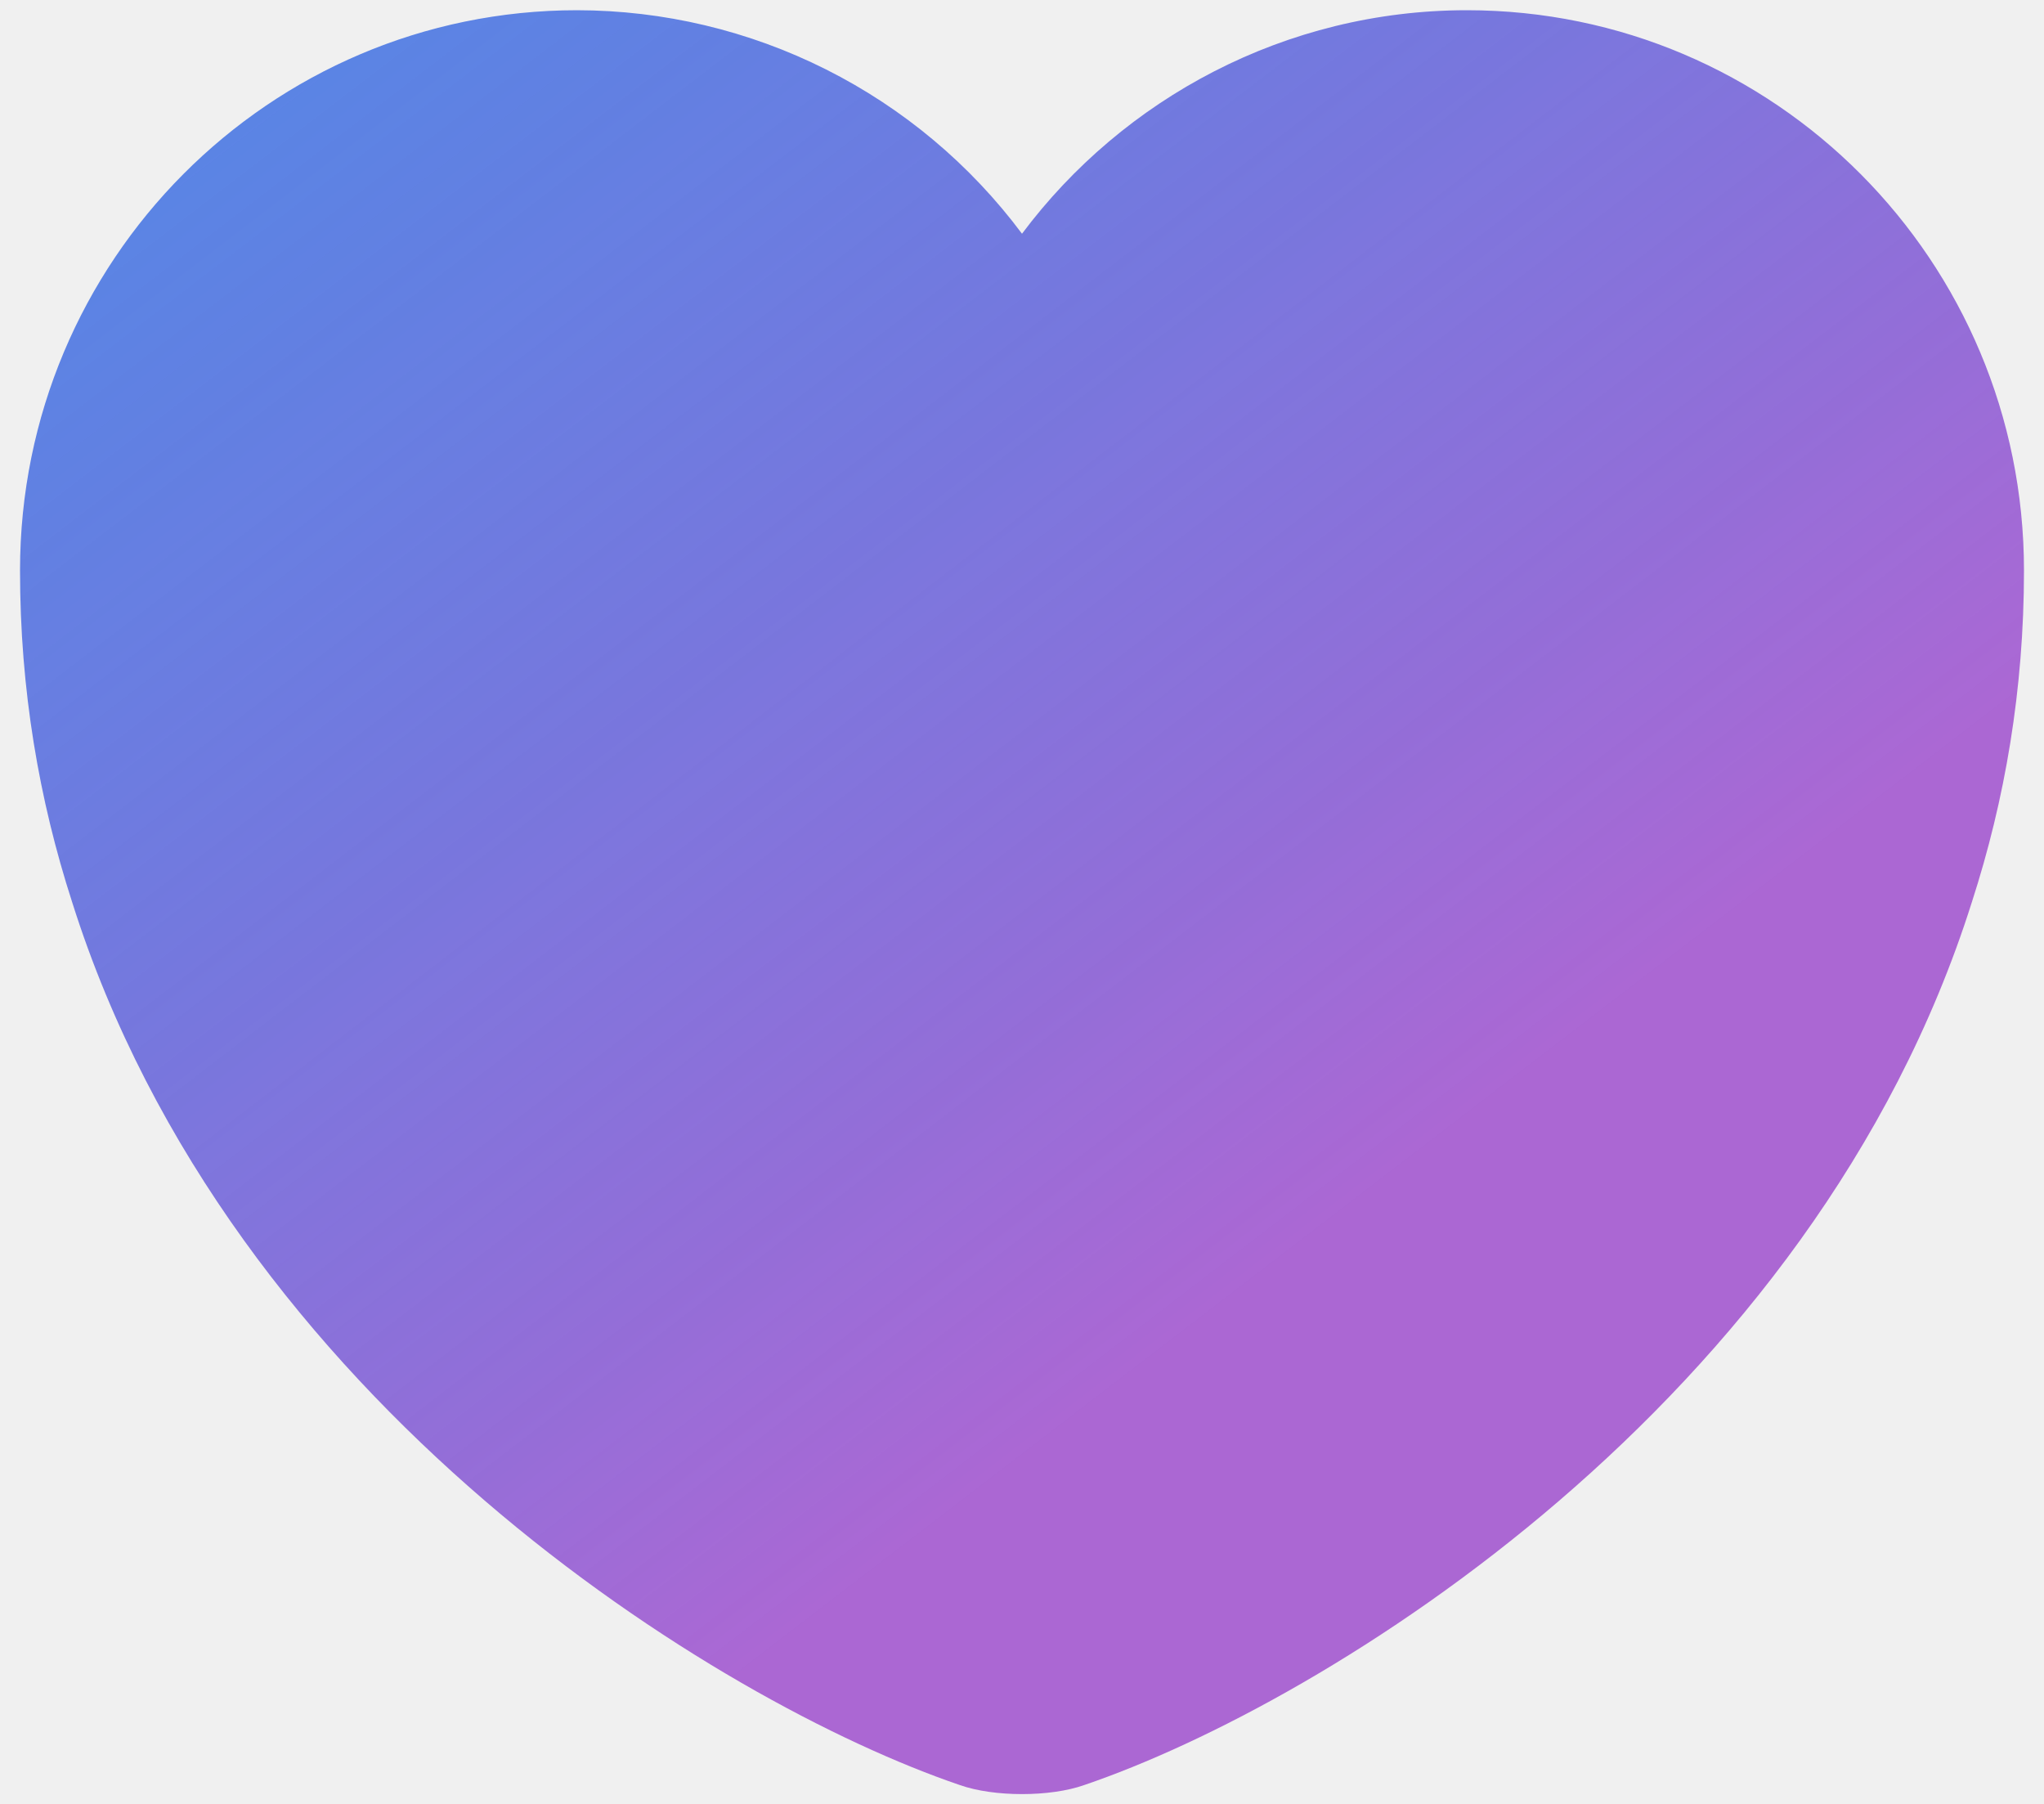
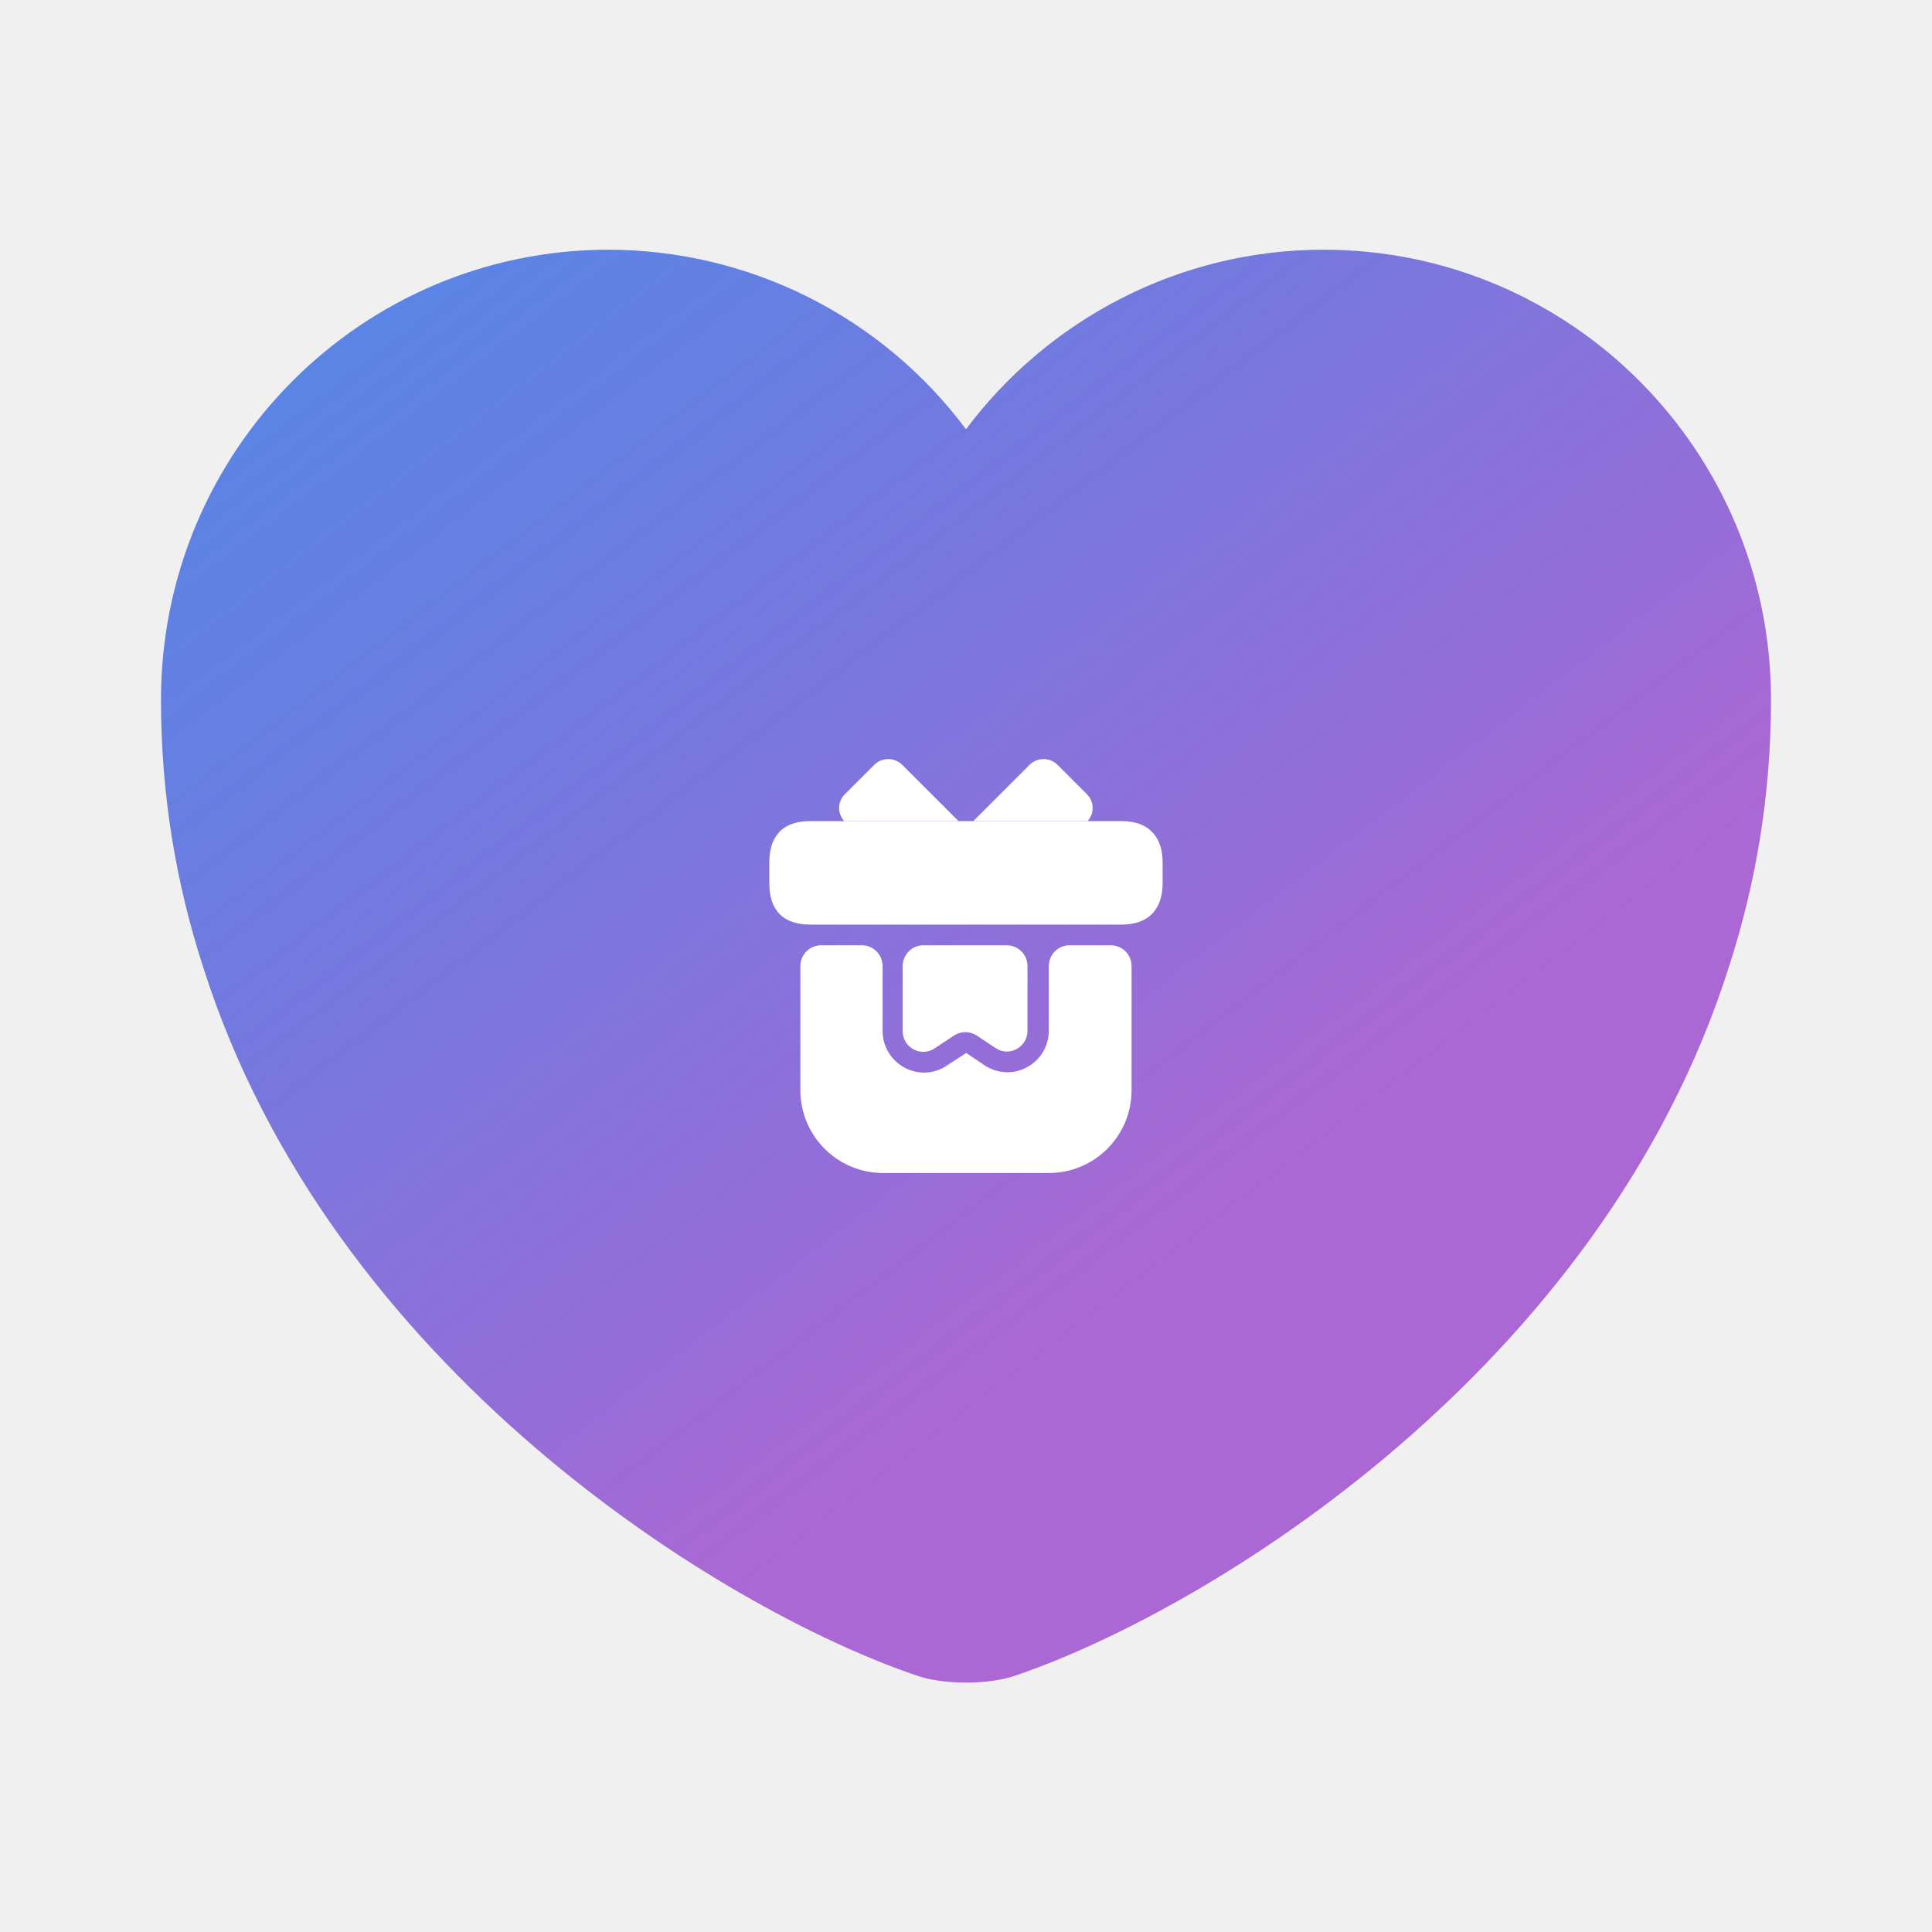
- <svg xmlns="http://www.w3.org/2000/svg" width="34" height="30" viewBox="0 0 34 30" fill="none">
-   <path d="M24.4 0.17C21.384 0.17 18.683 1.637 17 3.887C16.14 2.735 15.024 1.799 13.739 1.154C12.455 0.509 11.038 0.172 9.6 0.17C4.484 0.17 0.333 4.337 0.333 9.487C0.333 11.47 0.65 13.303 1.2 15.003C3.833 23.337 11.95 28.32 15.967 29.687C16.534 29.887 17.467 29.887 18.034 29.687C22.05 28.32 30.167 23.337 32.8 15.003C33.35 13.303 33.667 11.47 33.667 9.487C33.667 4.337 29.517 0.17 24.4 0.17Z" fill="url(#paint0_linear_1098_9360)" />
+ <svg xmlns="http://www.w3.org/2000/svg" width="40" height="40" viewBox="0 0 40 40" fill="none">
+   <path d="M27.4 5.17C24.384 5.17 21.683 6.637 20 8.887C19.14 7.735 18.024 6.799 16.739 6.154C15.455 5.509 14.038 5.172 12.6 5.17C7.484 5.17 3.333 9.337 3.333 14.487C3.333 16.47 3.65 18.303 4.2 20.003C6.833 28.337 14.95 33.32 18.967 34.687C19.534 34.887 20.467 34.887 21.034 34.687C25.05 33.32 33.167 28.337 35.8 20.003C36.35 18.303 36.667 16.47 36.667 14.487C36.667 9.337 32.517 5.17 27.4 5.17Z" fill="url(#paint0_linear_1098_9359)" />
+   <path d="M23.428 20V22.571C23.428 23.519 22.661 24.286 21.714 24.286H18.285C17.338 24.286 16.571 23.519 16.571 22.571V20C16.571 19.764 16.764 19.571 17 19.571H17.844C18.08 19.571 18.273 19.764 18.273 20V21.346C18.273 21.573 18.363 21.791 18.524 21.953C18.684 22.114 18.902 22.206 19.13 22.207C19.293 22.207 19.455 22.16 19.597 22.066L20.004 21.8L20.381 22.053C20.642 22.229 20.977 22.25 21.255 22.1C21.538 21.95 21.714 21.663 21.714 21.341V20C21.714 19.764 21.907 19.571 22.142 19.571H23C23.235 19.571 23.428 19.764 23.428 20ZM24.071 17.857V18.286C24.071 18.757 23.844 19.143 23.214 19.143H16.785C16.13 19.143 15.928 18.757 15.928 18.286V17.857C15.928 17.386 16.13 17 16.785 17H23.214C23.844 17 24.071 17.386 24.071 17.857Z" fill="white" />
+   <path d="M19.845 17H17.479C17.409 16.924 17.371 16.823 17.373 16.719C17.376 16.615 17.418 16.516 17.492 16.443L18.101 15.835C18.178 15.758 18.282 15.716 18.39 15.716C18.498 15.716 18.602 15.758 18.679 15.835L19.845 17ZM22.516 17H20.151L21.316 15.835C21.393 15.758 21.497 15.716 21.606 15.716C21.714 15.716 21.818 15.758 21.895 15.835L22.503 16.443C22.658 16.598 22.662 16.842 22.516 17ZM20.844 19.571C21.08 19.571 21.273 19.764 21.273 20V21.341C21.273 21.684 20.892 21.89 20.609 21.697L20.223 21.44C20.153 21.394 20.071 21.369 19.987 21.369C19.904 21.369 19.822 21.394 19.752 21.44L19.349 21.706C19.066 21.894 18.689 21.689 18.689 21.35V20C18.689 19.764 18.882 19.571 19.117 19.571H20.844Z" fill="white" />
  <defs>
-     <linearGradient id="paint0_linear_1098_9360" x1="2.333" y1="0.333" x2="19.334" y2="22.5" gradientUnits="userSpaceOnUse">
+     <linearGradient id="paint0_linear_1098_9359" x1="5.333" y1="5.333" x2="22.334" y2="27.5" gradientUnits="userSpaceOnUse">
      <stop stop-color="#175CE1" stop-opacity="0.71" />
      <stop offset="1" stop-color="#A75FD2" stop-opacity="0.94" />
    </linearGradient>
  </defs>
</svg>
